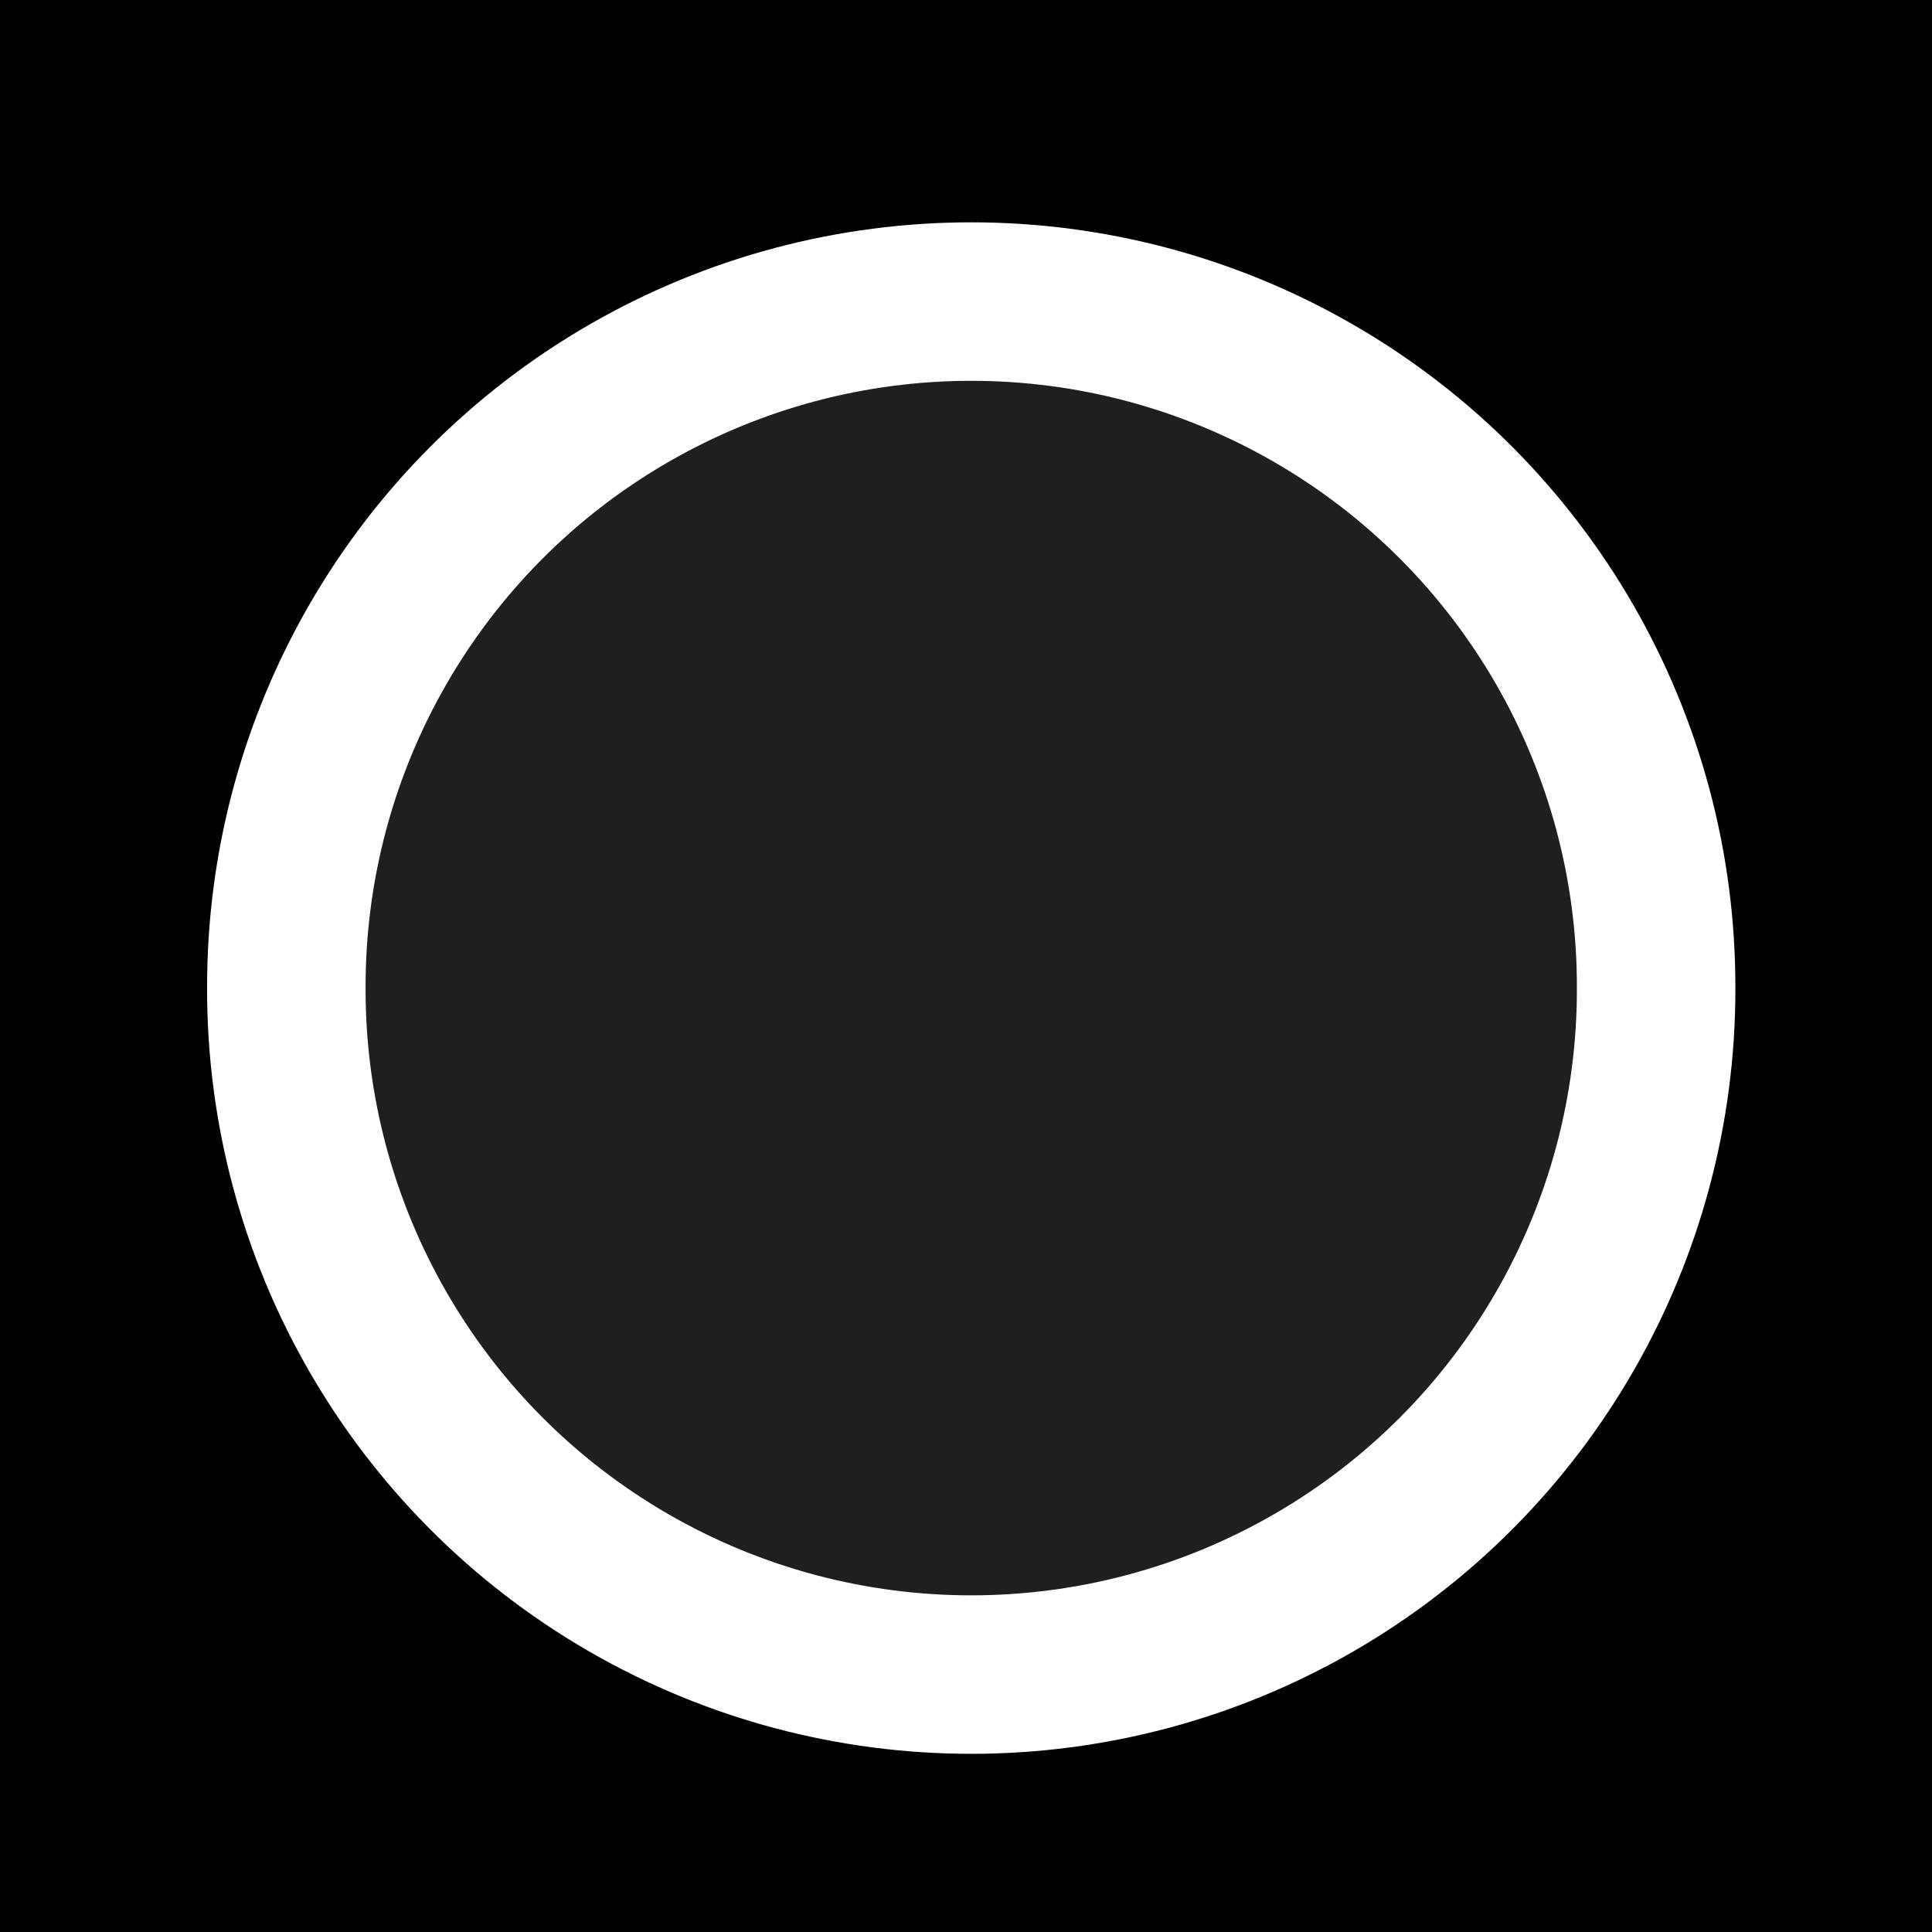
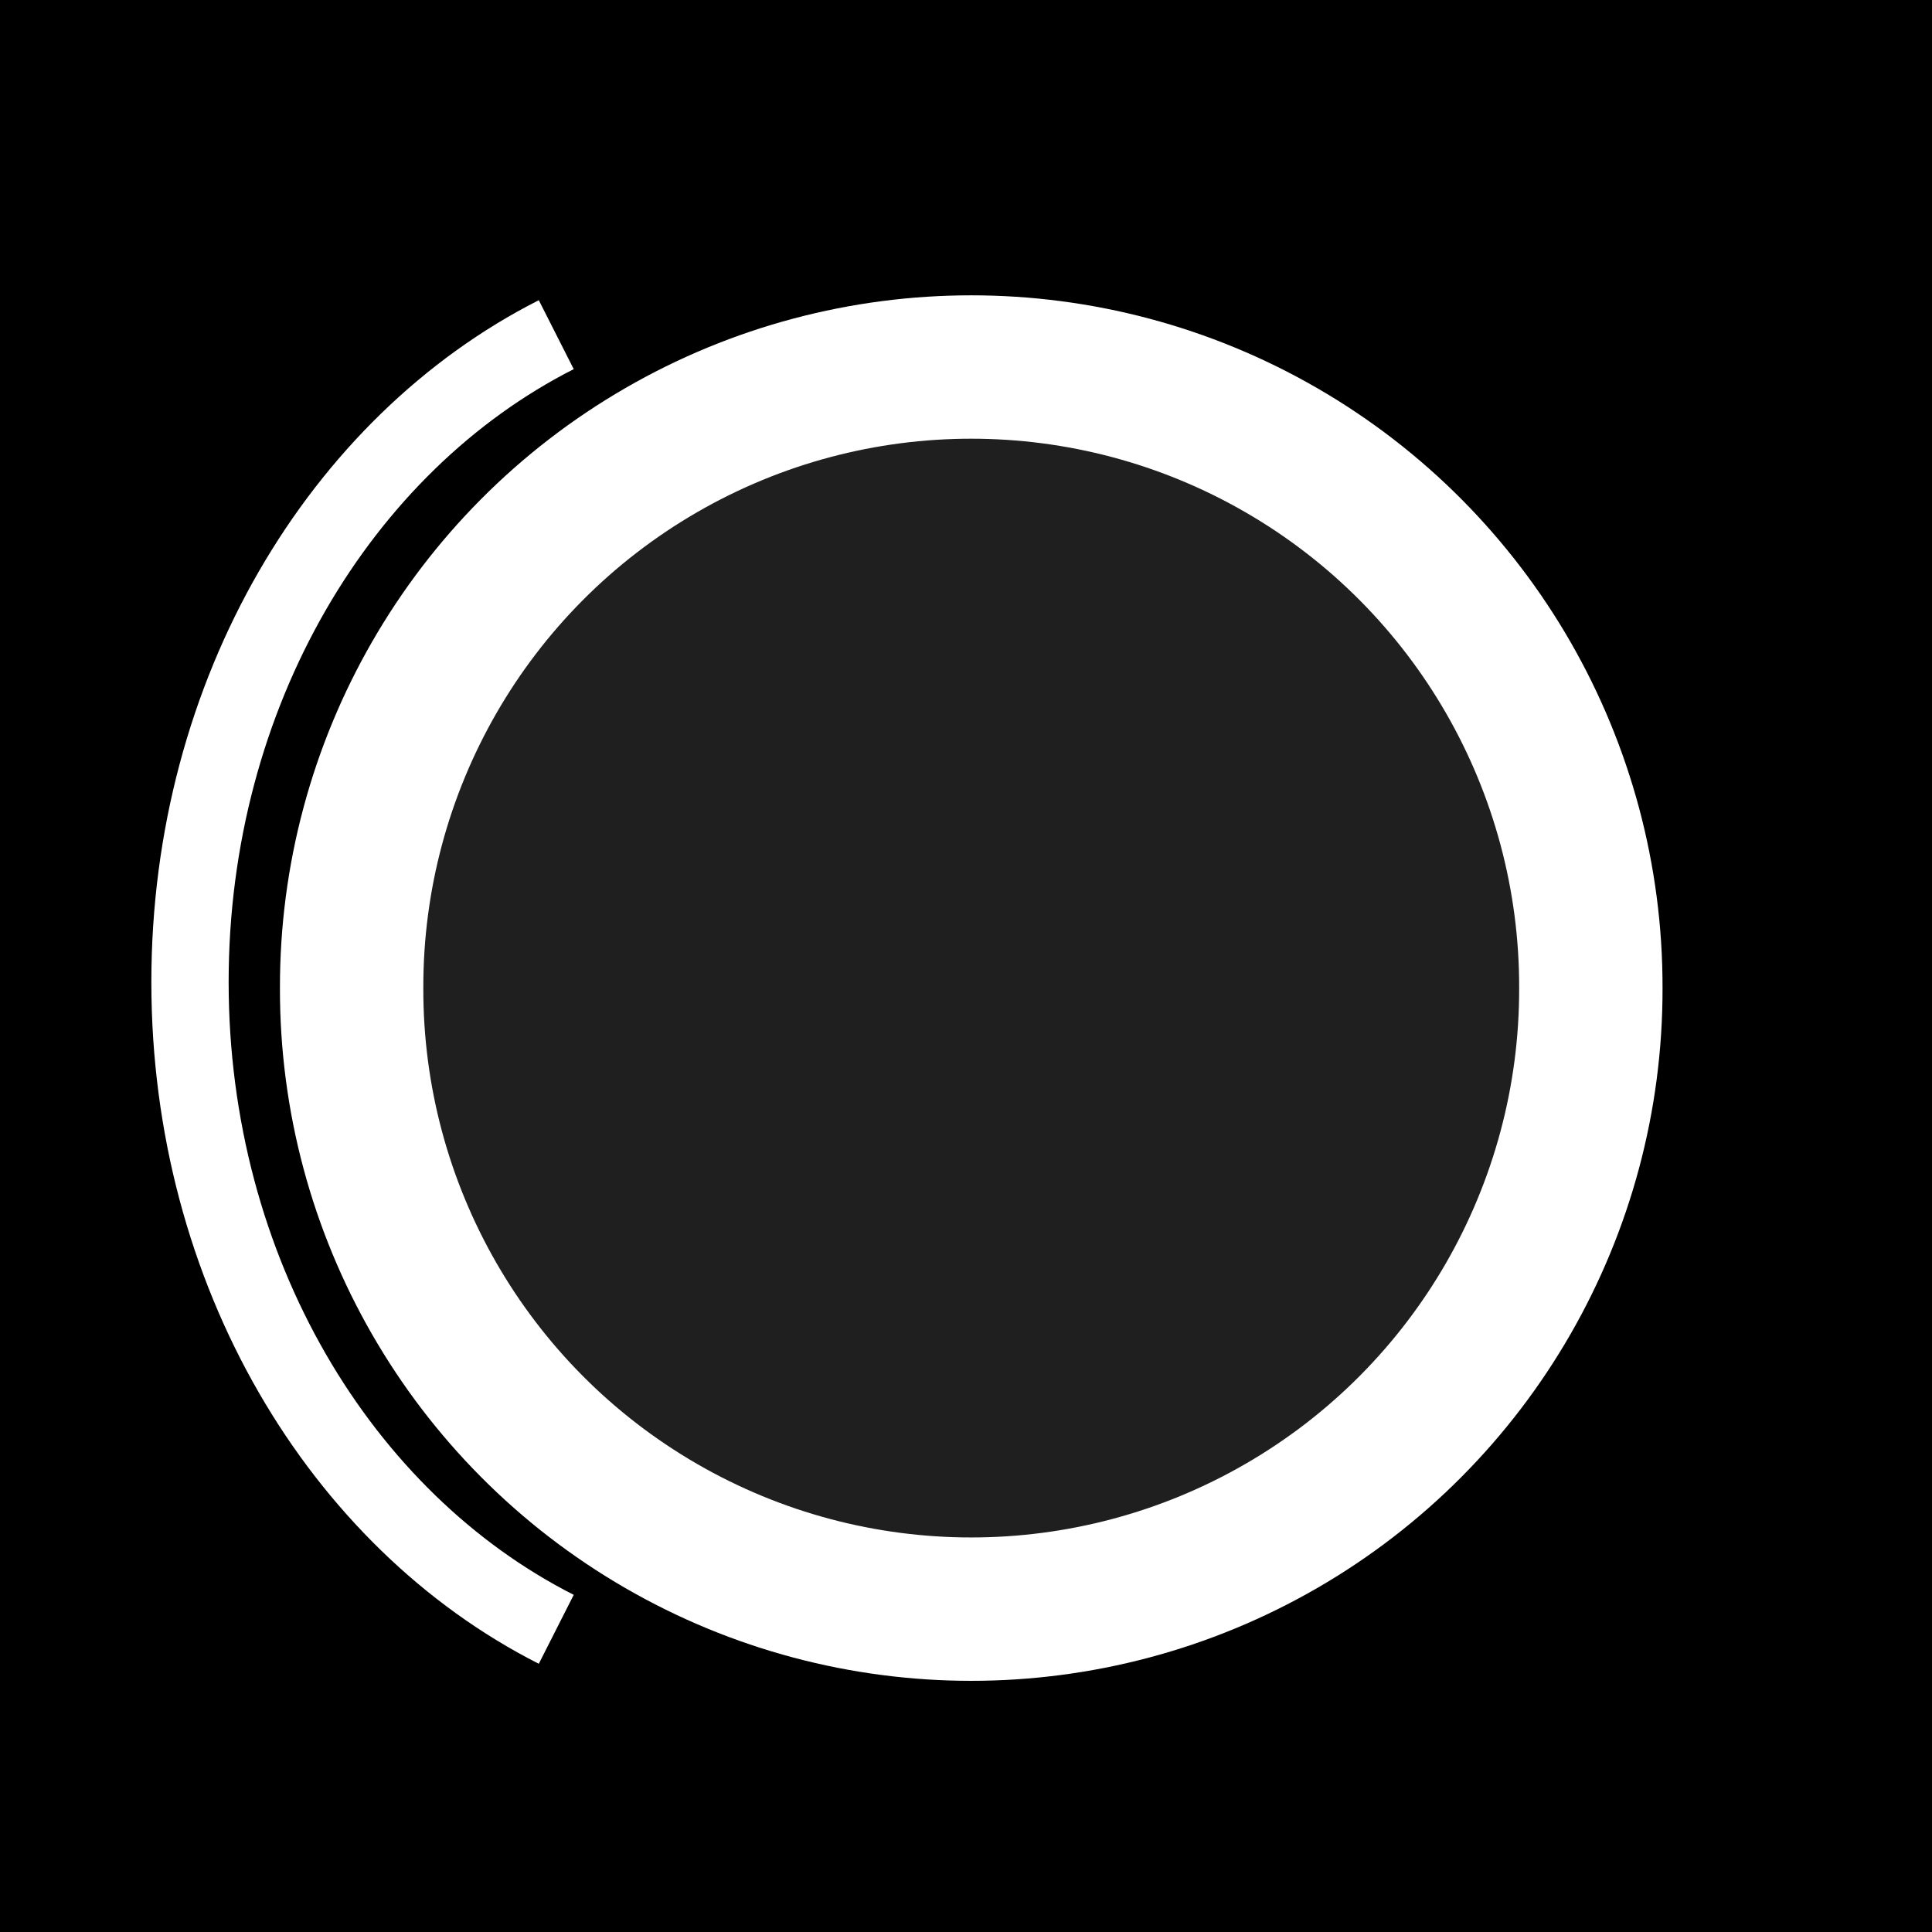
<svg xmlns="http://www.w3.org/2000/svg" width="512" height="512" id="svg2" version="1.1">
  <defs id="defs4" />
  <g id="layer1" transform="translate(0,-540.3622)">
    <rect style="fill:#000000;fill-opacity:1;stroke:none" id="rect3756" width="512" height="512" x="0" y="540.362" />
-     <path style="fill:#ffffff;fill-opacity:0.122;stroke:#ffffff;stroke-width:42;stroke-linecap:butt;stroke-linejoin:miter;stroke-miterlimit:4;stroke-opacity:1;stroke-dasharray:none" id="path3760" d="m 543.457,366.415 a 181.505,181.505 0 1 1 -363.009,0 181.505,181.505 0 1 1 363.009,0 z" transform="translate(-104.564,435.7981)" />
+     <path style="fill:#ffffff;fill-opacity:0.122;stroke:#ffffff;stroke-width:42;stroke-linecap:butt;stroke-linejoin:miter;stroke-miterlimit:4;stroke-opacity:1;stroke-dasharray:none" id="path3760" d="m 543.457,366.415 a 181.505,181.505 0 1 1 -363.009,0 181.505,181.505 0 1 1 363.009,0 z" transform="matrix(0.9046731,0,0,0.9046731,-70.06023,470.7273)" />
+     <path style="fill:none;stroke:#ffffff;stroke-width:20.482;stroke-linecap:butt;stroke-linejoin:miter;stroke-miterlimit:4;stroke-opacity:1" d="m 147.415,629.053 c -57.151,28.967 -97.064,94.894 -97.064,171.564 0,76.67 39.913,142.562 97.064,171.528" id="path3760-5" />
  </g>
</svg>
